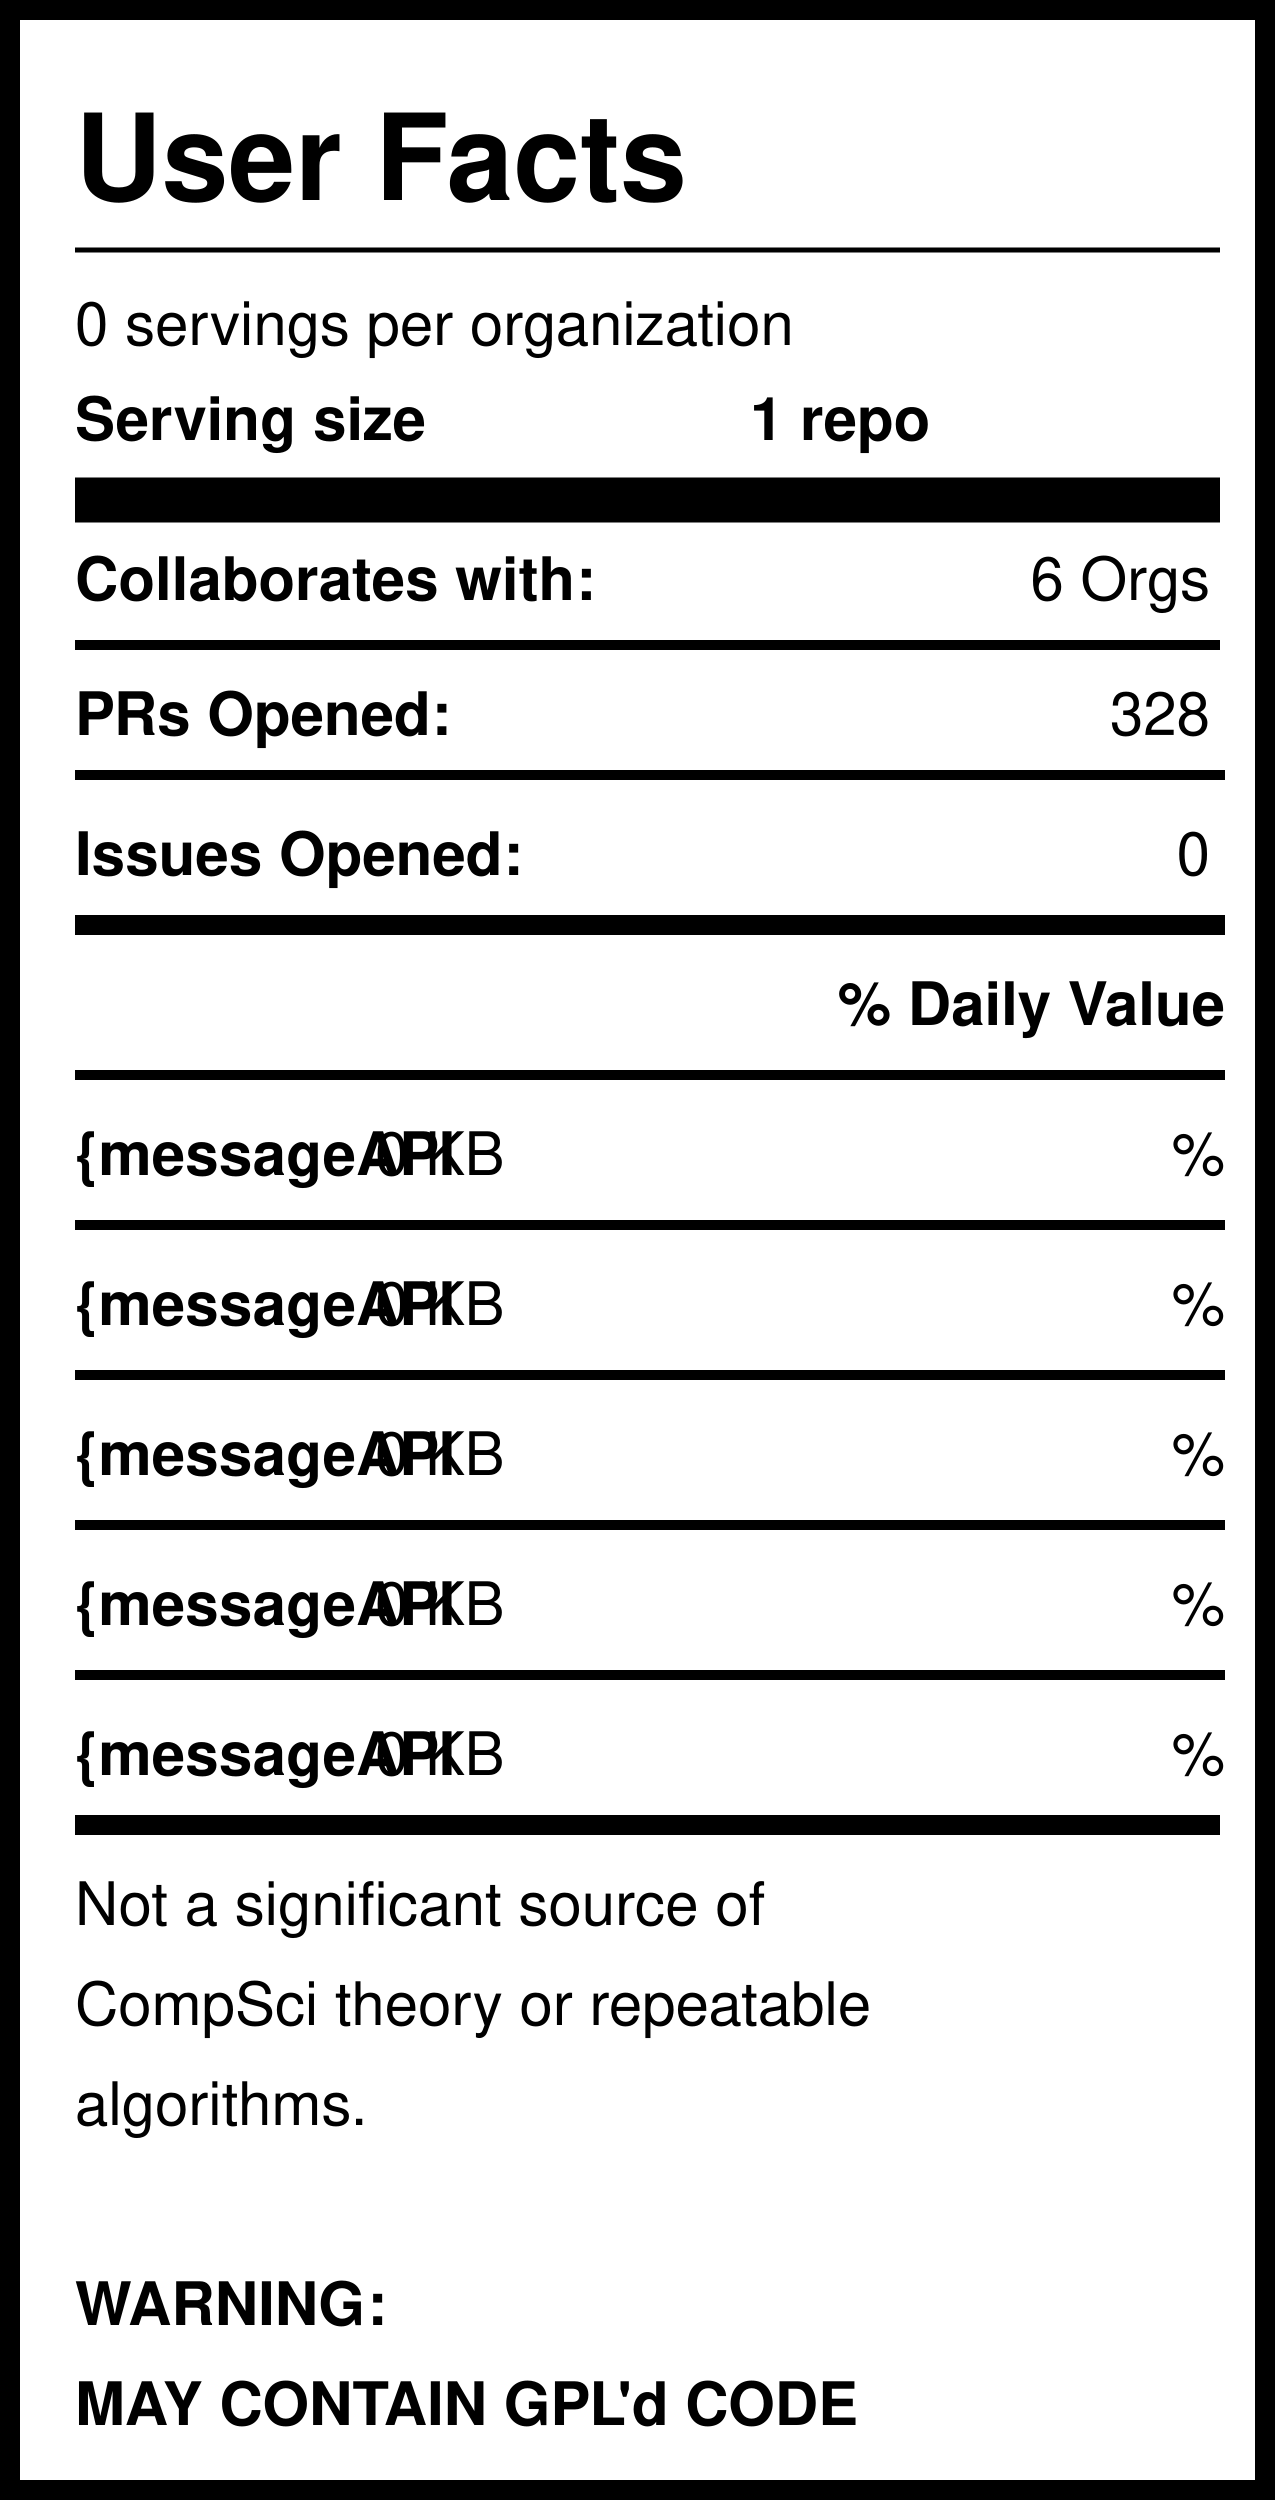
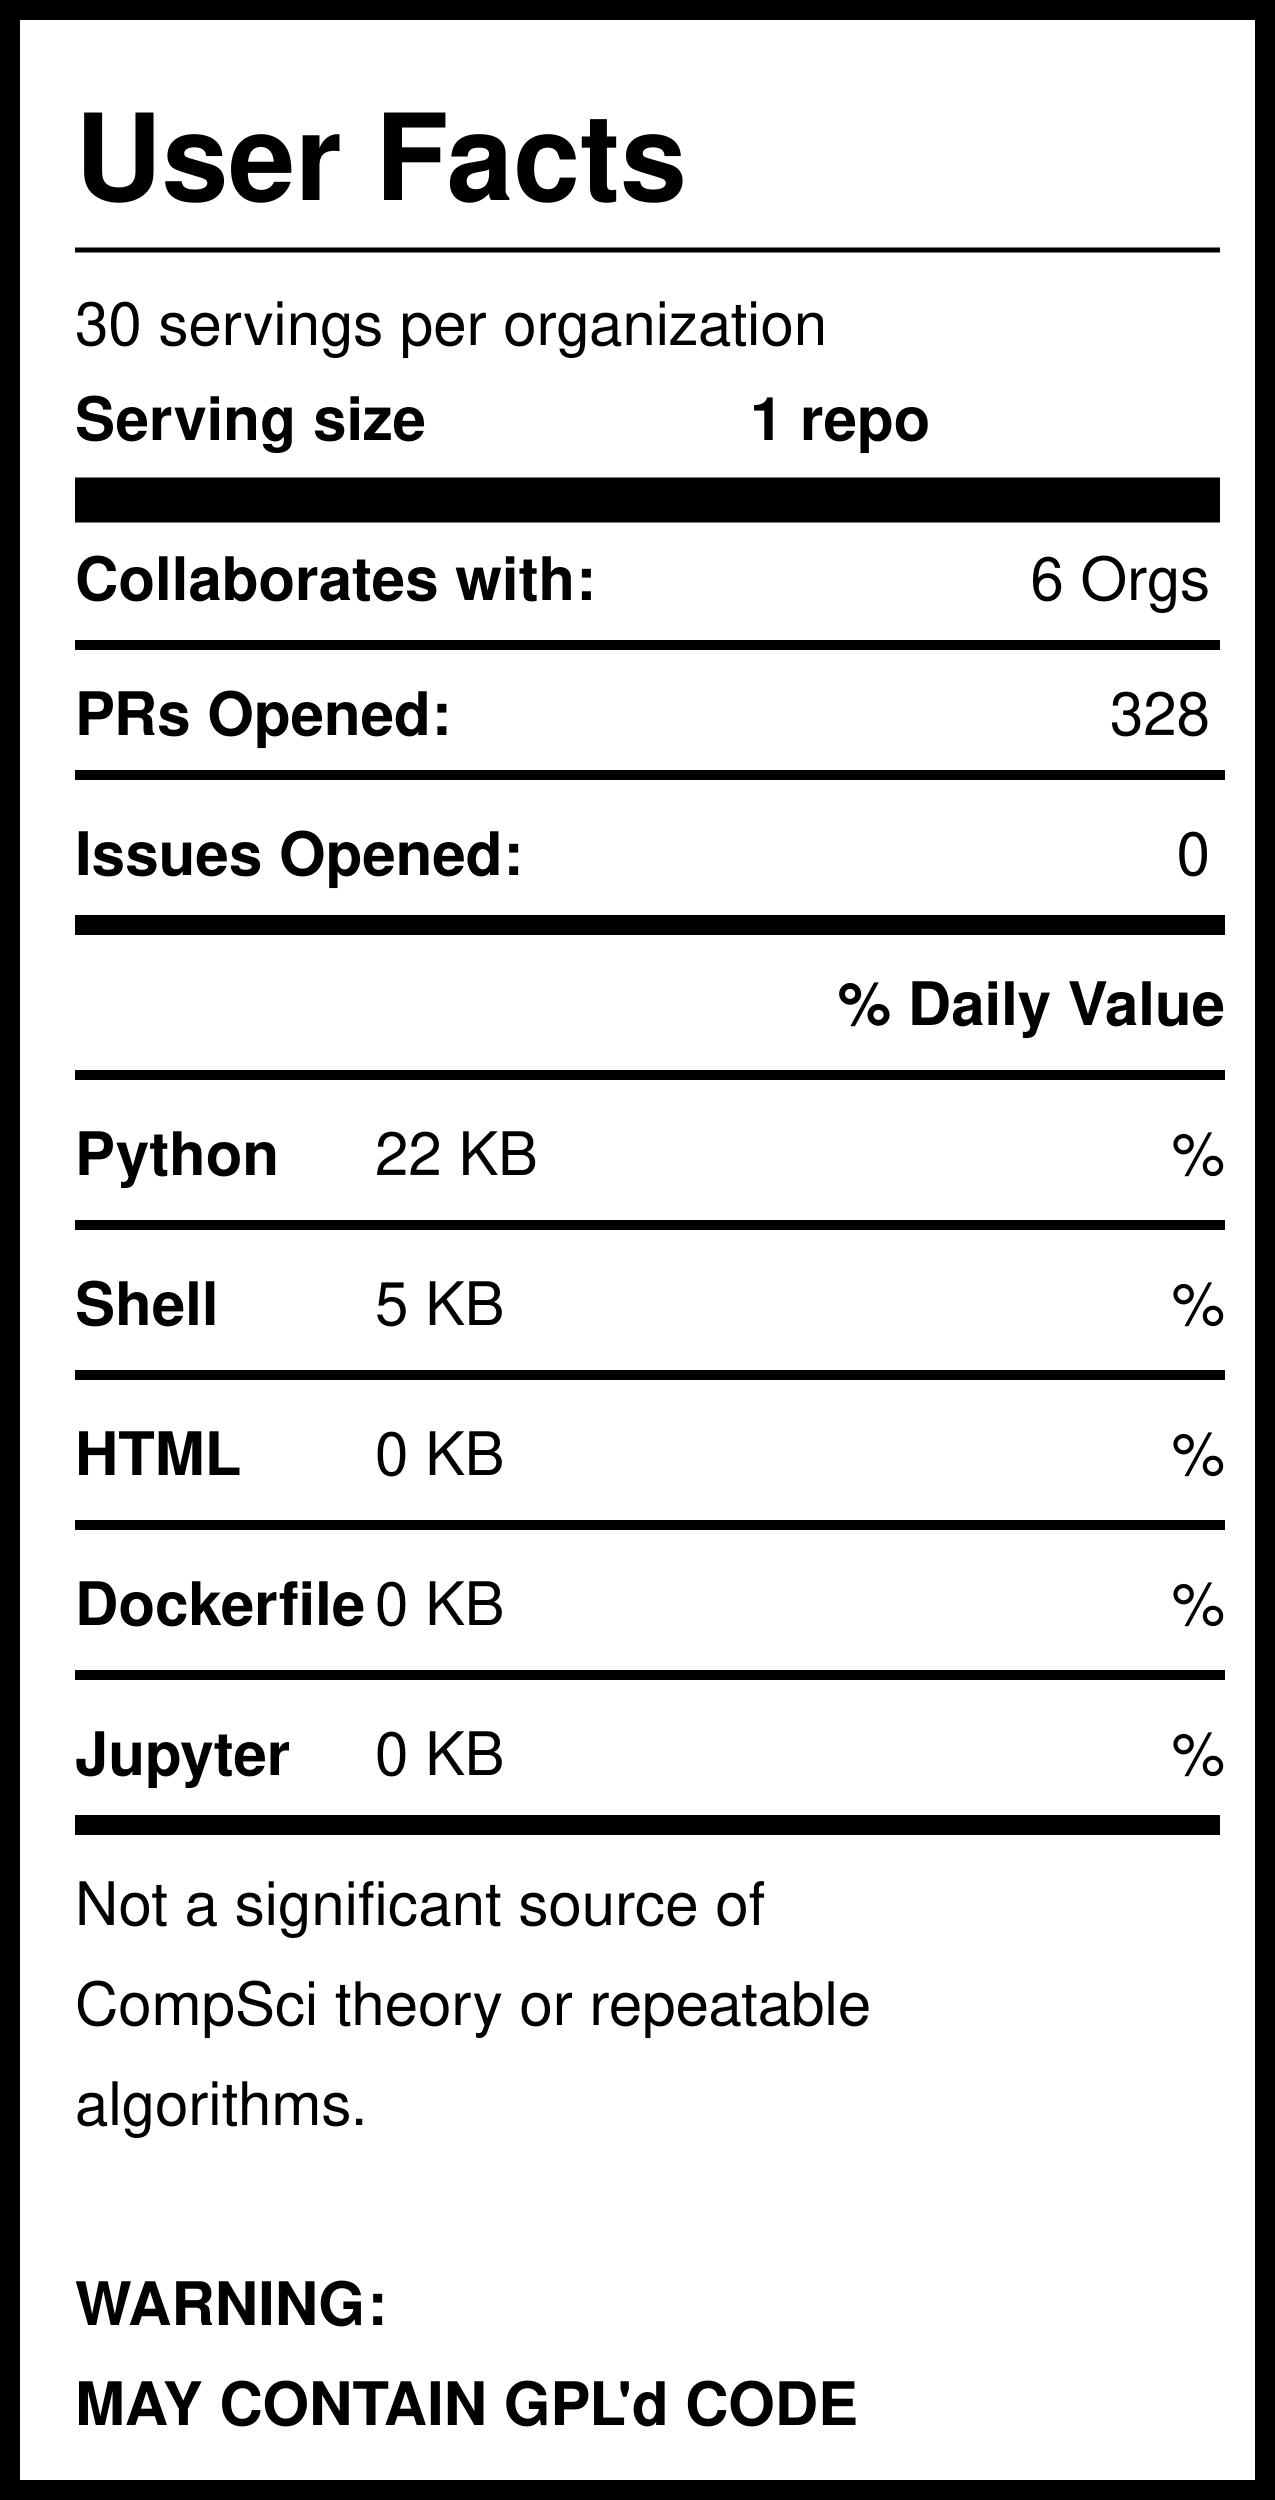
<svg xmlns="http://www.w3.org/2000/svg" version="1.1" width="255" height="500" style="background: white">
  <svg width="255" height="500">
    <rect width="255" height="500" style="fill:rgb(255,255,255);stroke-width:8;stroke:rgb(0,0,0)" />
    <text x="15" y="40" font-family="Helvetica" font-weight="bold" font-size="2em">User Facts</text>
    <line x1="15" y1="50" x2="244" y2="50" style="stroke:rgb(0,0,0);stroke-width:1" />
-     <text x="15" y="69" font-family="Helvetica" lengthAdjust="spacingAndGlyphs">0 servings per organization</text>
+     <text x="15" y="69" font-family="Helvetica" lengthAdjust="spacingAndGlyphs">30 servings per organization</text>
    <text x="15" y="88" font-family="Helvetica" font-weight="bold" lengthAdjust="spacingAndGlyphs">Serving size</text>
    <text x="150" y="88" font-family="Helvetica" font-weight="bold" lengthAdjust="spacingAndGlyphs">1 repo</text>
    <line x1="15" y1="100" x2="244" y2="100" style="stroke:rgb(0,0,0);stroke-width:9" />
    <text x="15" y="120" font-family="Helvetica" font-weight="bold" lengthAdjust="spacingAndGlyphs">Collaborates with:</text>
    <text x="242" y="120" font-family="Helvetica" text-anchor="end" lengthAdjust="spacingAndGlyphs">6 Orgs</text>
    <line x1="15" y1="129" x2="244" y2="129" style="stroke:rgb(0,0,0);stroke-width:2" />
    <text x="15" y="147" font-family="Helvetica" font-weight="bold" lengthAdjust="spacingAndGlyphs">PRs Opened:</text>
    <text x="242" y="147" font-family="Helvetica" text-anchor="end" lengthAdjust="spacingAndGlyphs">328</text>
    <text x="15" y="175" font-family="Helvetica" font-weight="bold" lengthAdjust="spacingAndGlyphs">Issues Opened:</text>
    <text x="242" y="175" font-family="Helvetica" lengthAdjust="spacingAndGlyphs" text-anchor="end">0</text>
    <line x1="15" y1="185" x2="245" y2="185" style="stroke:rgb(0,0,0);stroke-width:4" />
    <line x1="15" y1="155" x2="245" y2="155" style="stroke:rgb(0,0,0);stroke-width:2" />
    <text x="245" y="205" font-family="Helvetica" font-weight="bold" text-anchor="end" lengthAdjust="spacingAndGlyphs">% Daily Value</text>
    <line x1="15" y1="215" x2="245" y2="215" style="stroke:rgb(0,0,0);stroke-width:2" />
-     <text x="15" y="235" font-family="Helvetica" font-weight="bold" lengthAdjust="spacingAndGlyphs">{messageAPI</text>
-     <text x="75" y="235" font-family="Helvetica" lengthAdjust="spacingAndGlyphs">0 KB</text>
+     <text x="15" y="235" font-family="Helvetica" font-weight="bold" lengthAdjust="spacingAndGlyphs">Python</text>
+     <text x="75" y="235" font-family="Helvetica" lengthAdjust="spacingAndGlyphs">22 KB</text>
    <text x="245" y="235" font-family="Helvetica" lengthAdjust="spacingAndGlyphs" text-anchor="end">%</text>
    <line x1="15" y1="245" x2="245" y2="245" style="stroke:rgb(0,0,0);stroke-width:2" />
-     <text x="15" y="265" font-family="Helvetica" font-weight="bold" lengthAdjust="spacingAndGlyphs">{messageAPI</text>
-     <text x="75" y="265" font-family="Helvetica" lengthAdjust="spacingAndGlyphs">0 KB</text>
+     <text x="15" y="265" font-family="Helvetica" font-weight="bold" lengthAdjust="spacingAndGlyphs">Shell</text>
+     <text x="75" y="265" font-family="Helvetica" lengthAdjust="spacingAndGlyphs">5 KB</text>
    <text x="245" y="265" font-family="Helvetica" lengthAdjust="spacingAndGlyphs" text-anchor="end">%</text>
    <line x1="15" y1="275" x2="245" y2="275" style="stroke:rgb(0,0,0);stroke-width:2" />
-     <text x="15" y="295" font-family="Helvetica" font-weight="bold" lengthAdjust="spacingAndGlyphs">{messageAPI</text>
+     <text x="15" y="295" font-family="Helvetica" font-weight="bold" lengthAdjust="spacingAndGlyphs">HTML</text>
    <text x="75" y="295" font-family="Helvetica" lengthAdjust="spacingAndGlyphs">0 KB</text>
    <text x="245" y="295" font-family="Helvetica" lengthAdjust="spacingAndGlyphs" text-anchor="end">%</text>
    <line x1="15" y1="305" x2="245" y2="305" style="stroke:rgb(0,0,0);stroke-width:2" />
-     <text x="15" y="325" font-family="Helvetica" font-weight="bold" lengthAdjust="spacingAndGlyphs">{messageAPI</text>
+     <text x="15" y="325" font-family="Helvetica" font-weight="bold" lengthAdjust="spacingAndGlyphs">Dockerfile</text>
    <text x="75" y="325" font-family="Helvetica" lengthAdjust="spacingAndGlyphs">0 KB</text>
    <text x="245" y="325" font-family="Helvetica" lengthAdjust="spacingAndGlyphs" text-anchor="end">%</text>
    <line x1="15" y1="335" x2="245" y2="335" style="stroke:rgb(0,0,0);stroke-width:2" />
-     <text x="15" y="355" font-family="Helvetica" font-weight="bold" lengthAdjust="spacingAndGlyphs">{messageAPI</text>
+     <text x="15" y="355" font-family="Helvetica" font-weight="bold" lengthAdjust="spacingAndGlyphs">Jupyter</text>
    <text x="75" y="355" font-family="Helvetica" lengthAdjust="spacingAndGlyphs">0 KB</text>
    <text x="245" y="355" font-family="Helvetica" lengthAdjust="spacingAndGlyphs" text-anchor="end">%</text>
    <line x1="15" y1="365" x2="244" y2="365" style="stroke:rgb(0,0,0);stroke-width:4" />
    <text id="Warning1" x="15" y="385" font-family="Helvetica" lengthAdjust="spacingAndGlyphs">Not a significant source of </text>
    <text id="Warning2" x="15" y="405" font-family="Helvetica" lengthAdjust="spacingAndGlyphs">CompSci theory or repeatable</text>
    <text id="Warning3" x="15" y="425" font-family="Helvetica" lengthAdjust="spacingAndGlyphs">algorithms. </text>
    <text id="GPL1" x="15" y="465" font-family="Helvetica" font-weight="bold" lengthAdjust="spacingAndGlyphs">WARNING:</text>
    <text id="GPL2" x="15" y="485" font-family="Helvetica" font-weight="bold" lengthAdjust="spacingAndGlyphs">MAY CONTAIN GPL'd CODE</text>
  </svg>
</svg>
